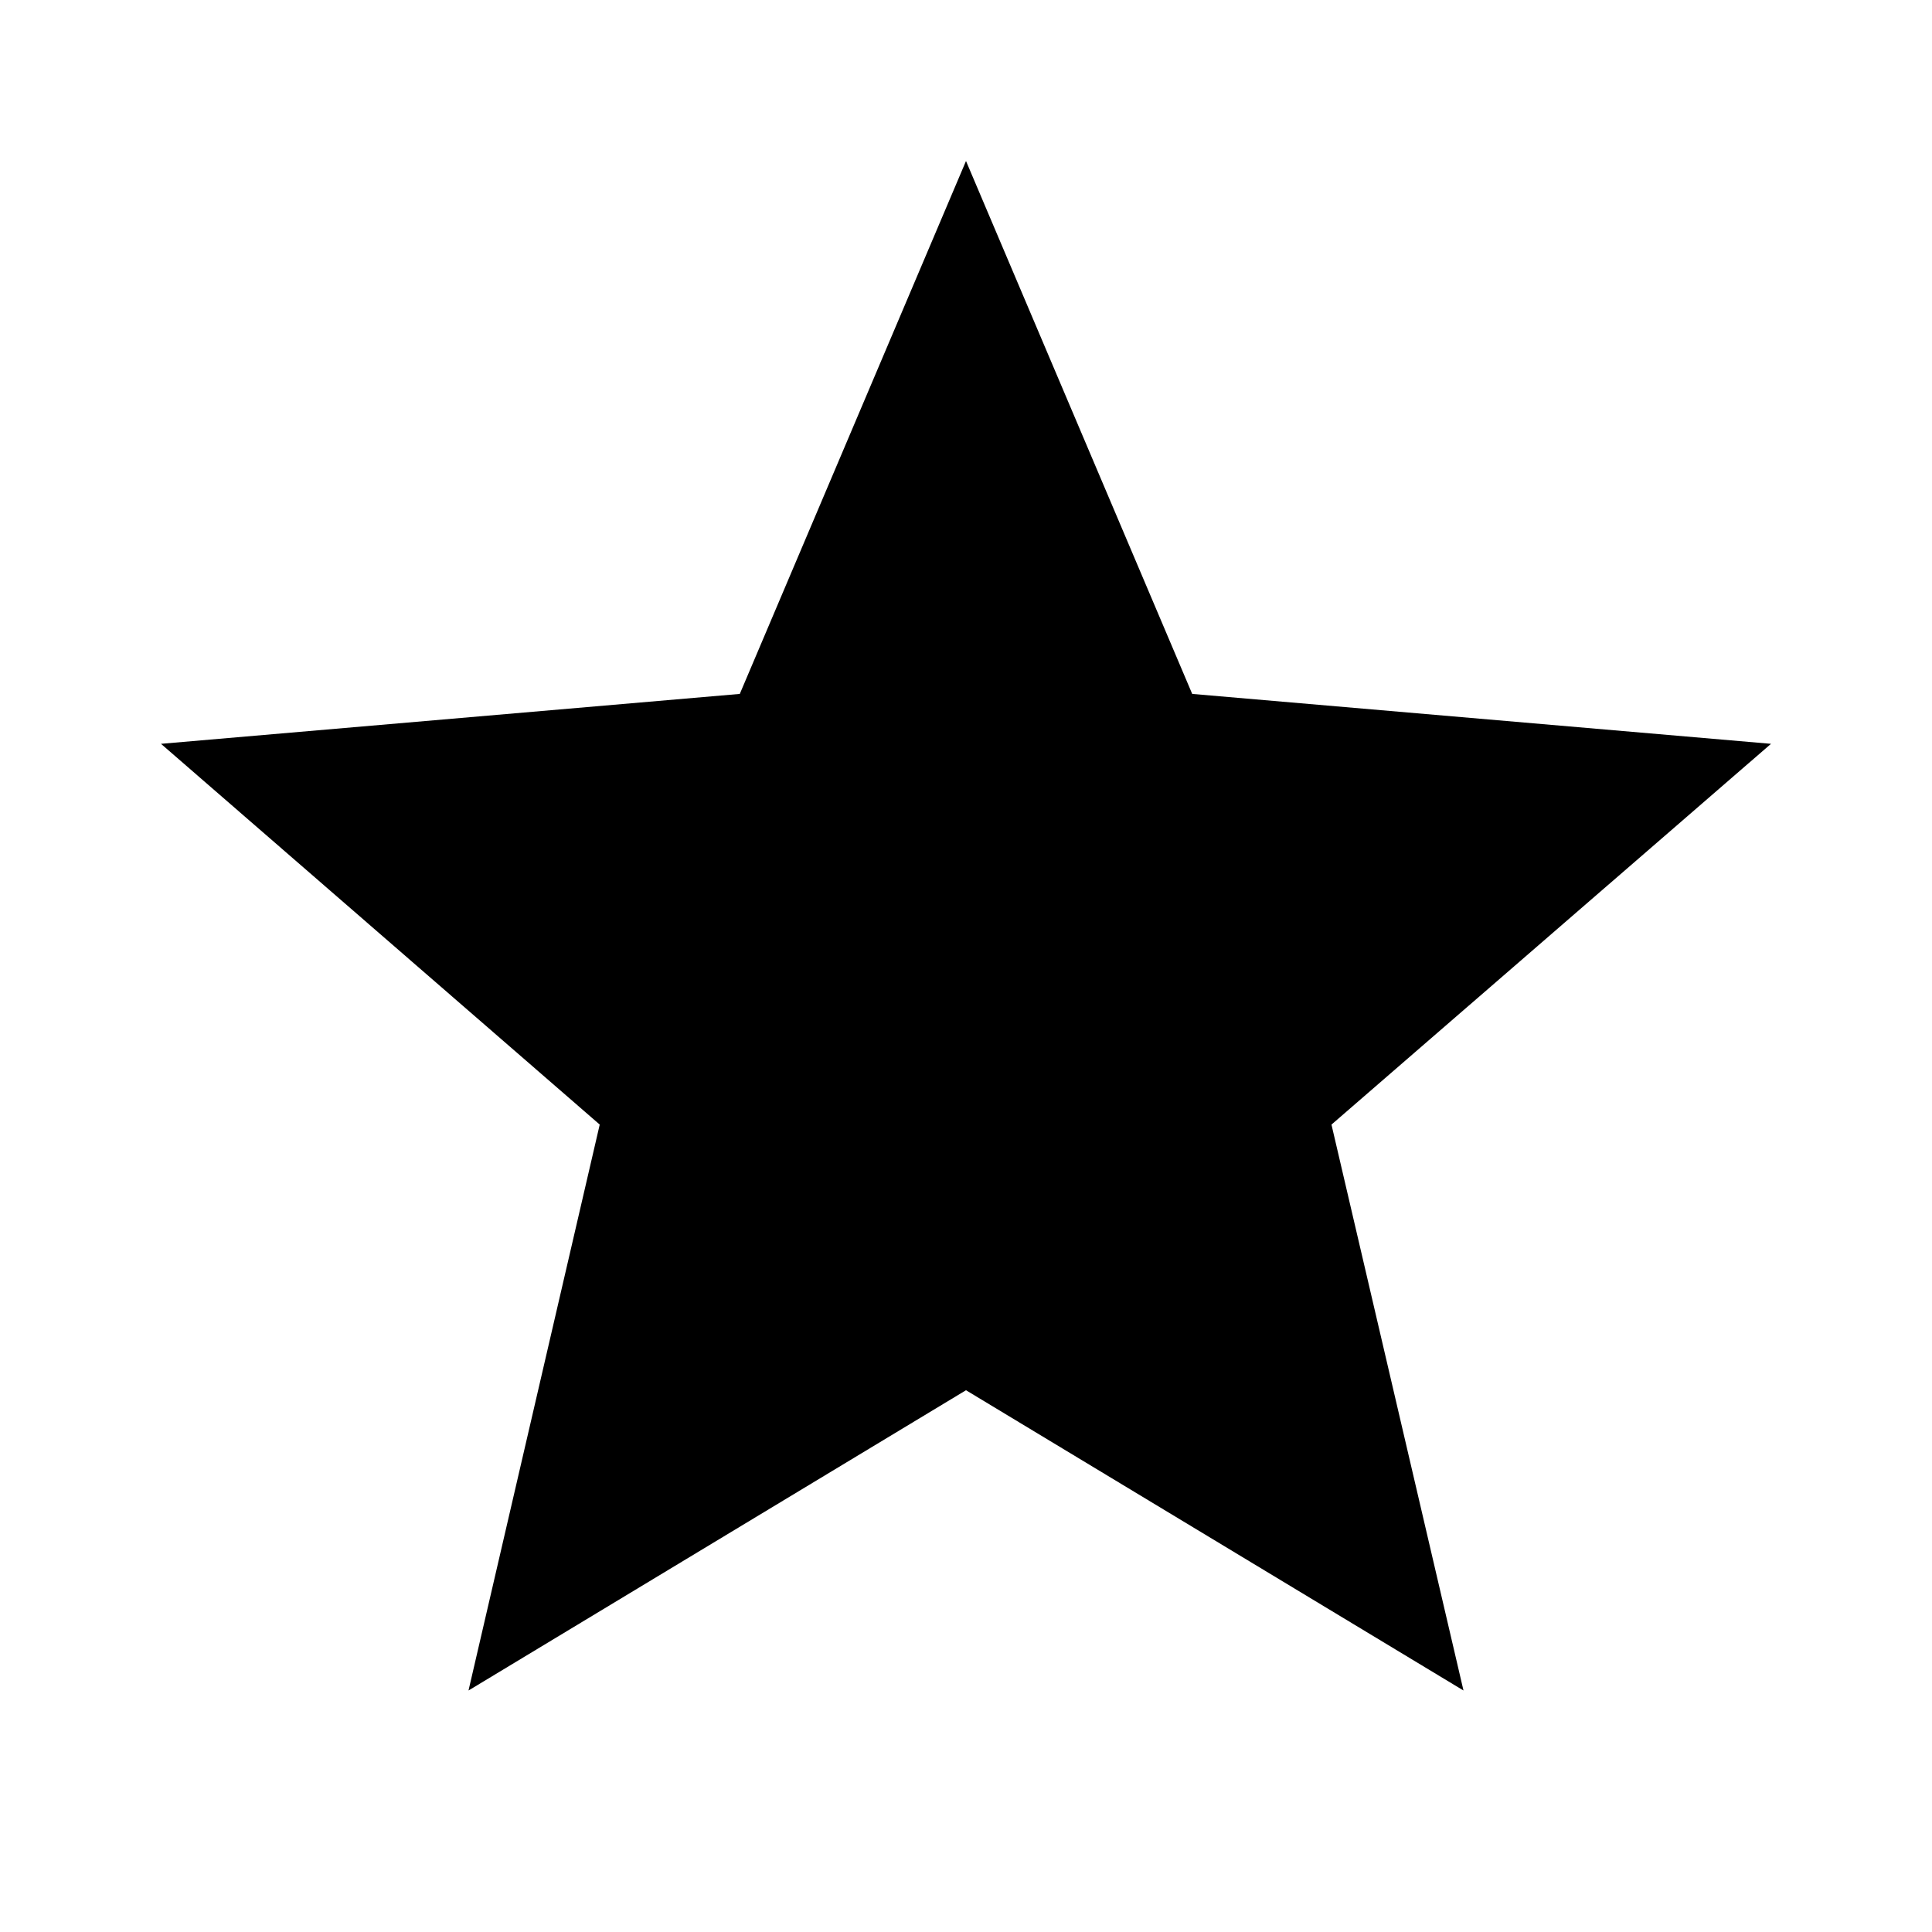
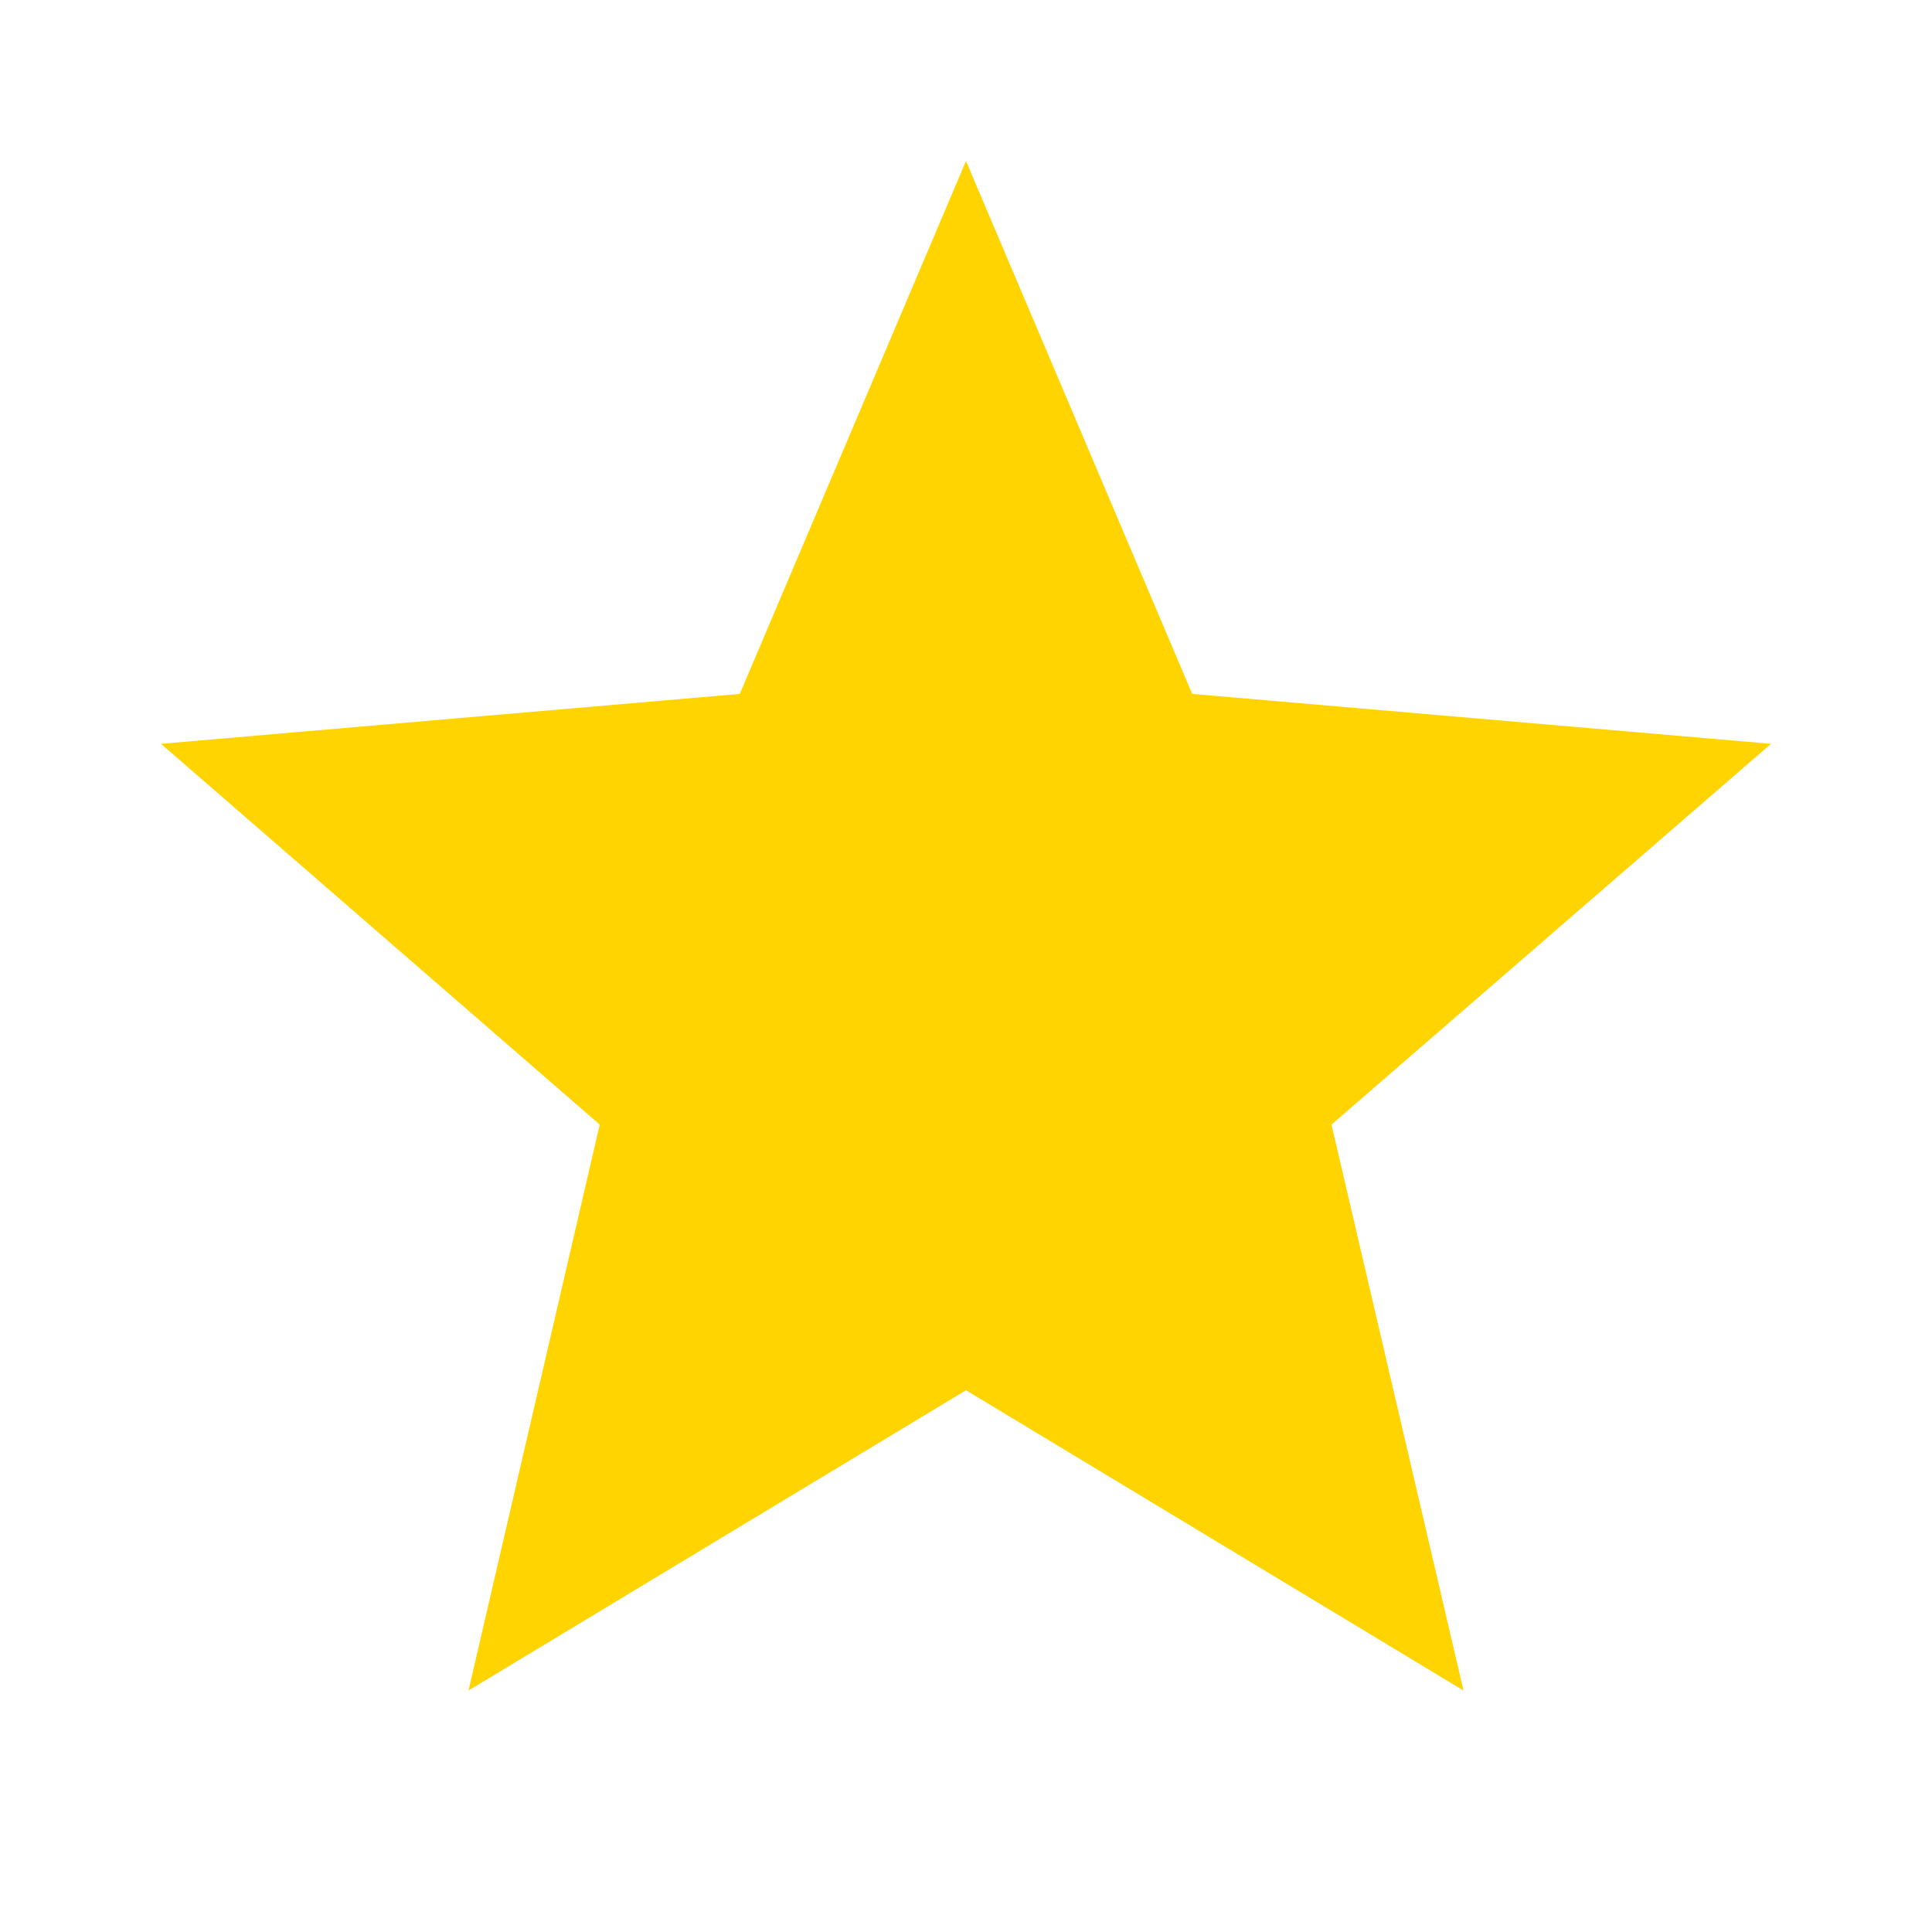
<svg xmlns="http://www.w3.org/2000/svg" version="1.1" width="24" height="24" viewBox="0 0 24 24">
-   <path d="M12,17.27L18.18,21L16.54,13.97L22,9.24L14.81,8.62L12,2L9.19,8.62L2,9.24L7.45,13.97L5.82,21L12,17.27Z" />
+   <path fill="#FFD400" d="M12,17.27L18.18,21L16.54,13.97L22,9.24L14.81,8.62L12,2L9.19,8.62L2,9.24L7.45,13.97L5.82,21L12,17.27Z" />
</svg>
